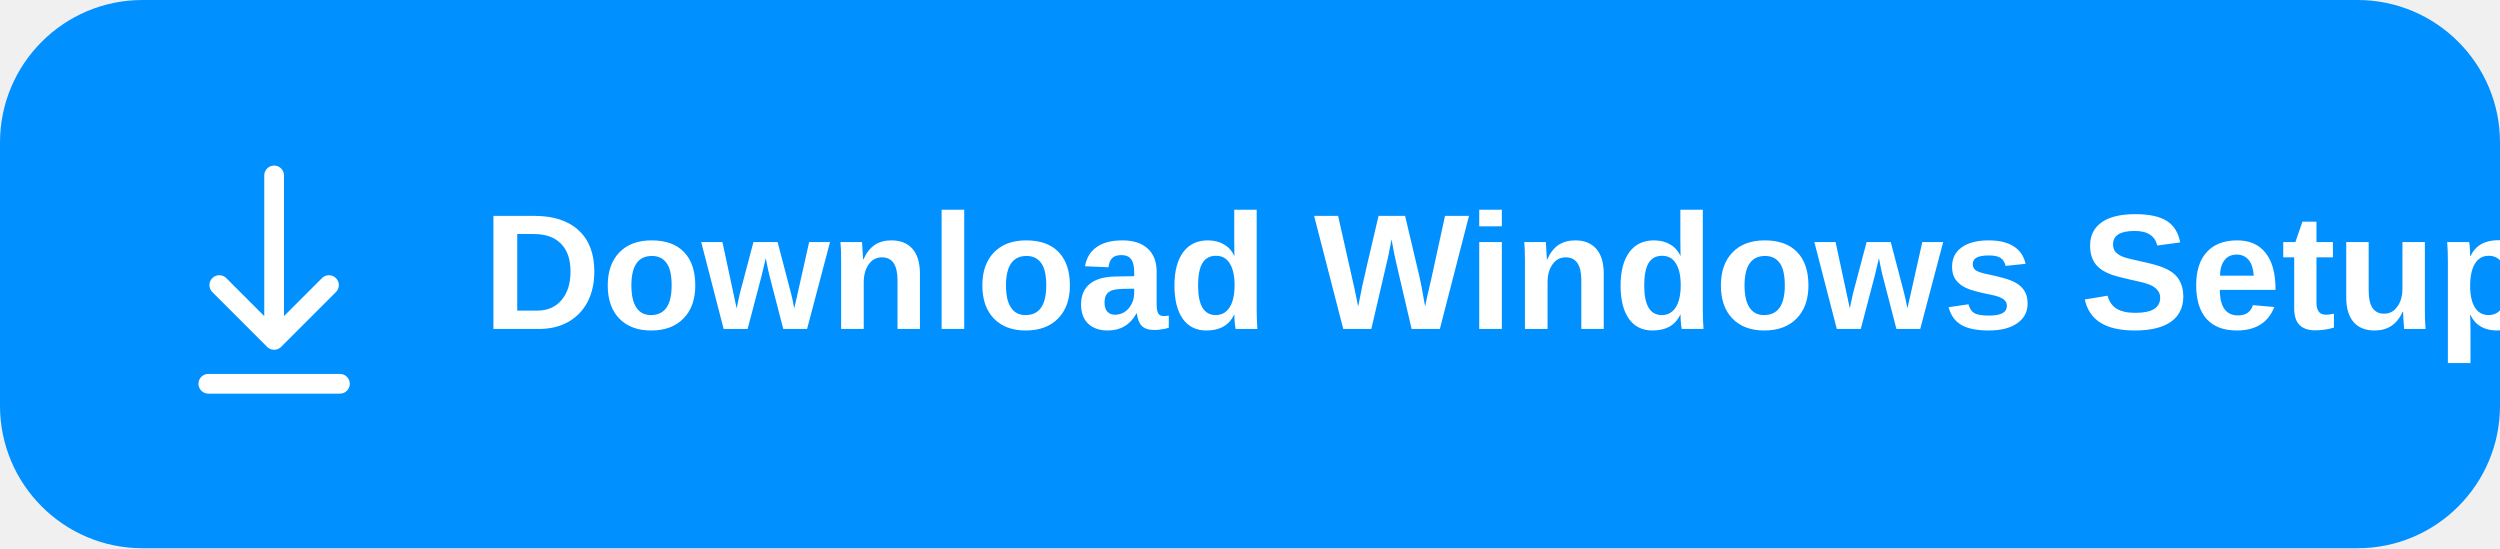
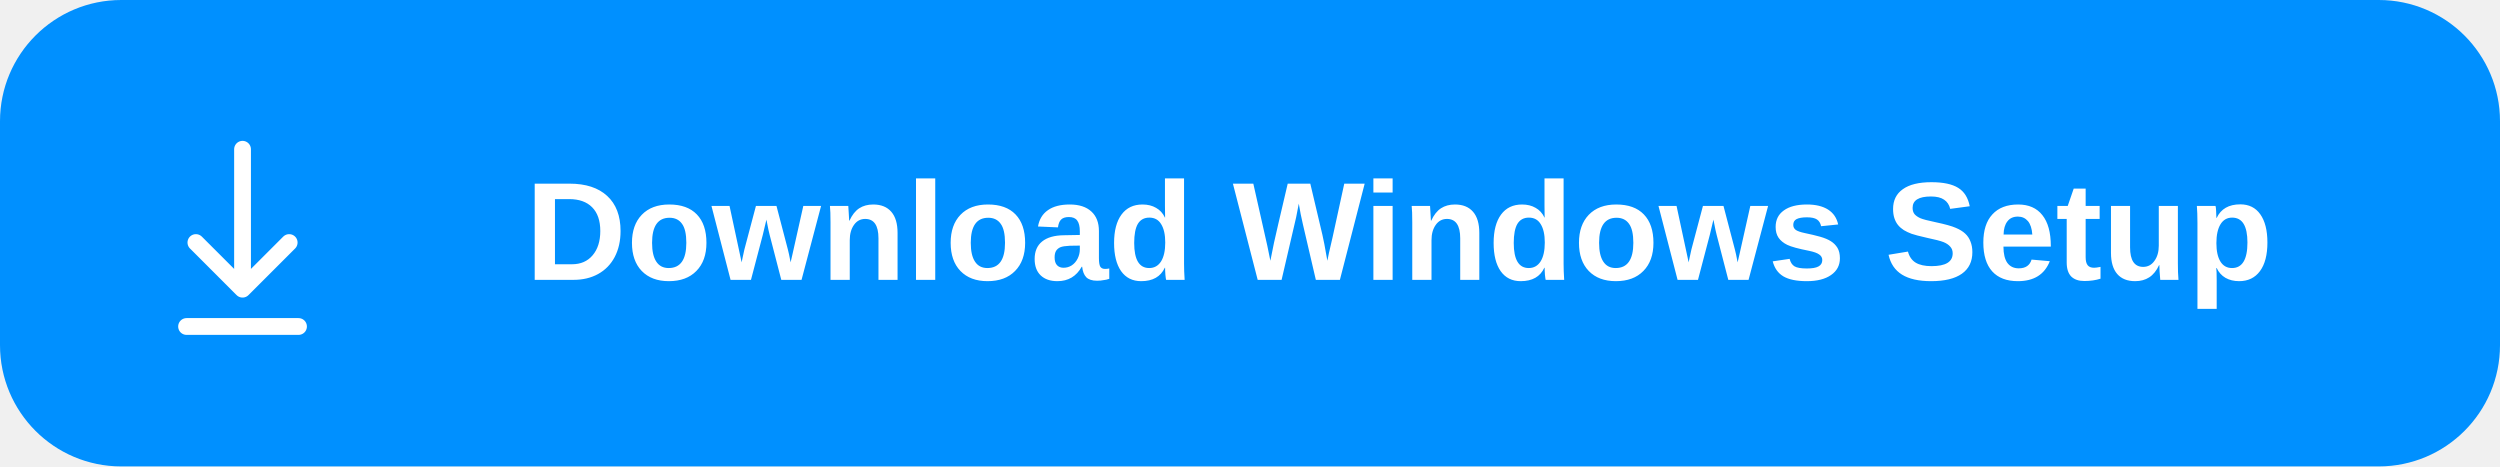
- <svg xmlns="http://www.w3.org/2000/svg" width="228" height="50" viewBox="0 0 228 50">
-   <rect width="228" height="50" rx="13" fill="#0090ff" />
-   <path d="M25 16v15m-5-5 5 5 5-5m-11 9h12" stroke="white" stroke-width="1.8" fill="none" stroke-linecap="round" stroke-linejoin="round" />
-   <text x="44" y="30" font-family="Segoe UI,Arial,sans-serif" font-size="15" font-weight="600" fill="white">Download Windows Setup</text>
+ <svg xmlns="http://www.w3.org/2000/svg" width="268" height="50" viewBox="0 0 268 50">
+   <rect width="268" height="50" rx="13" fill="#0090ff" />
+   <path d="M26 16v15m-5-5 5 5 5-5m-11 9h12" stroke="white" stroke-width="1.8" fill="none" stroke-linecap="round" stroke-linejoin="round" />
+   <text x="150" y="30" text-anchor="middle" font-family="Segoe UI,Arial,sans-serif" font-size="15" font-weight="600" fill="white">Download Windows Setup</text>
</svg>
